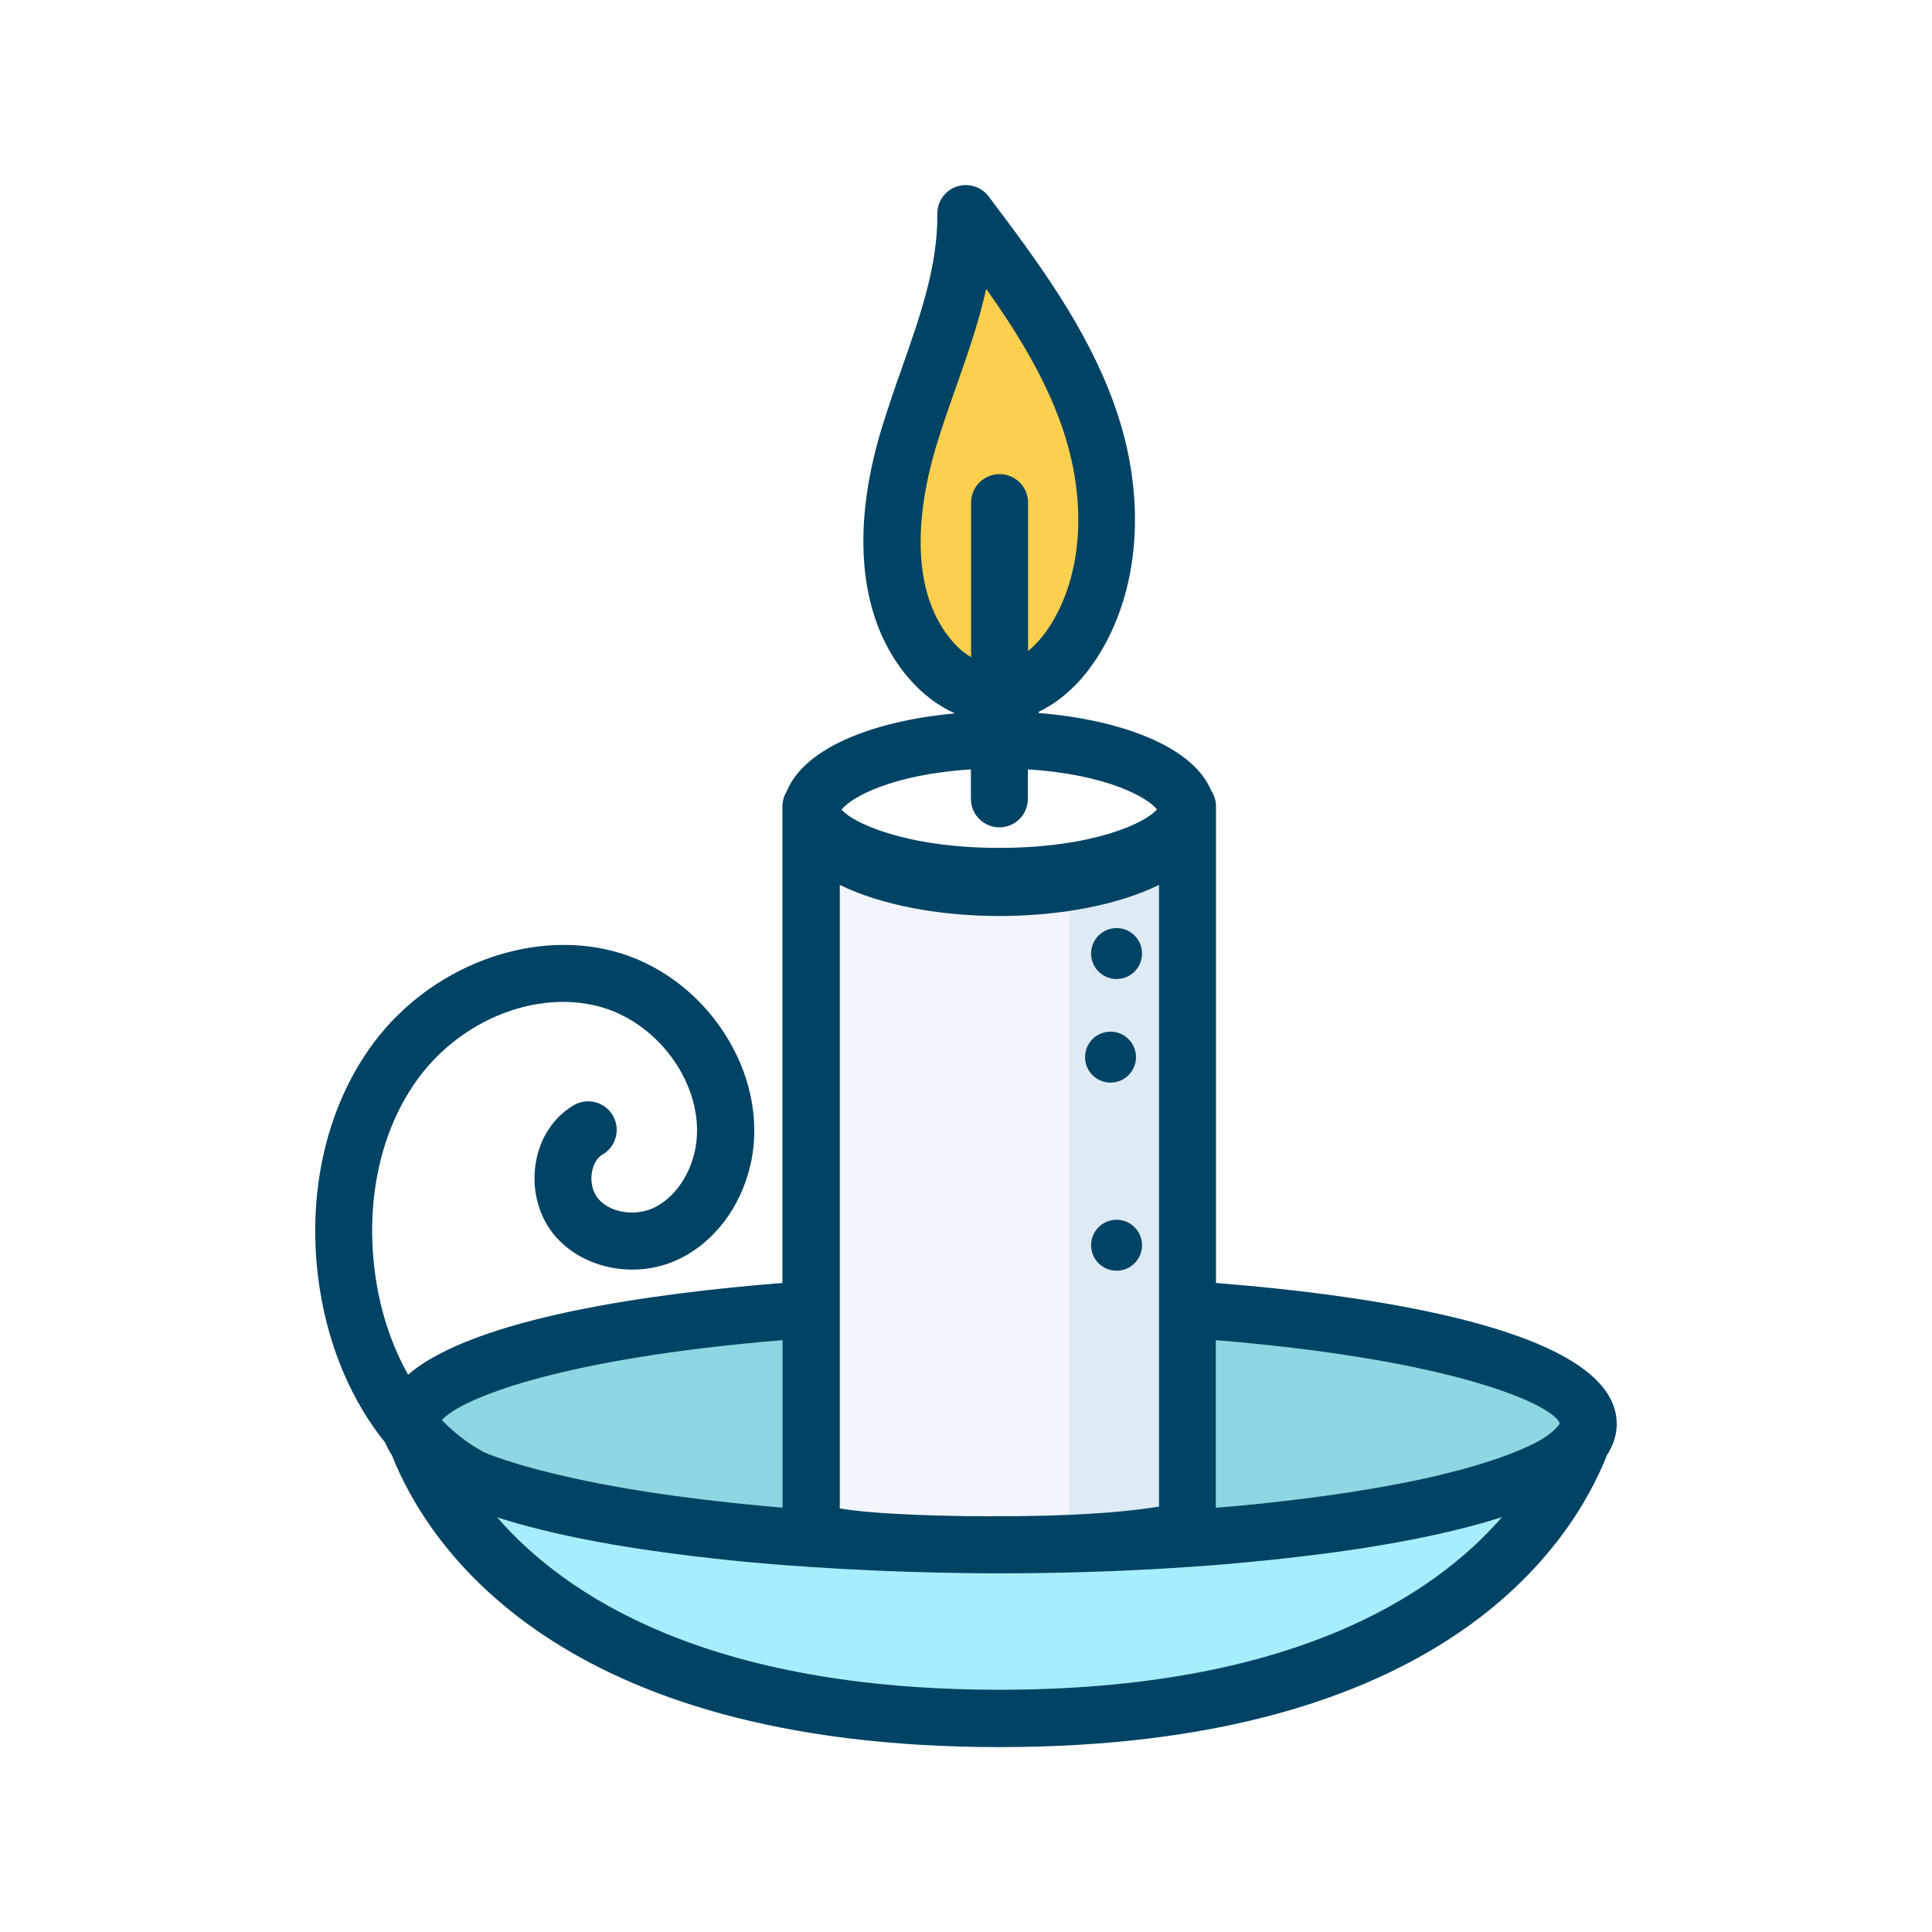
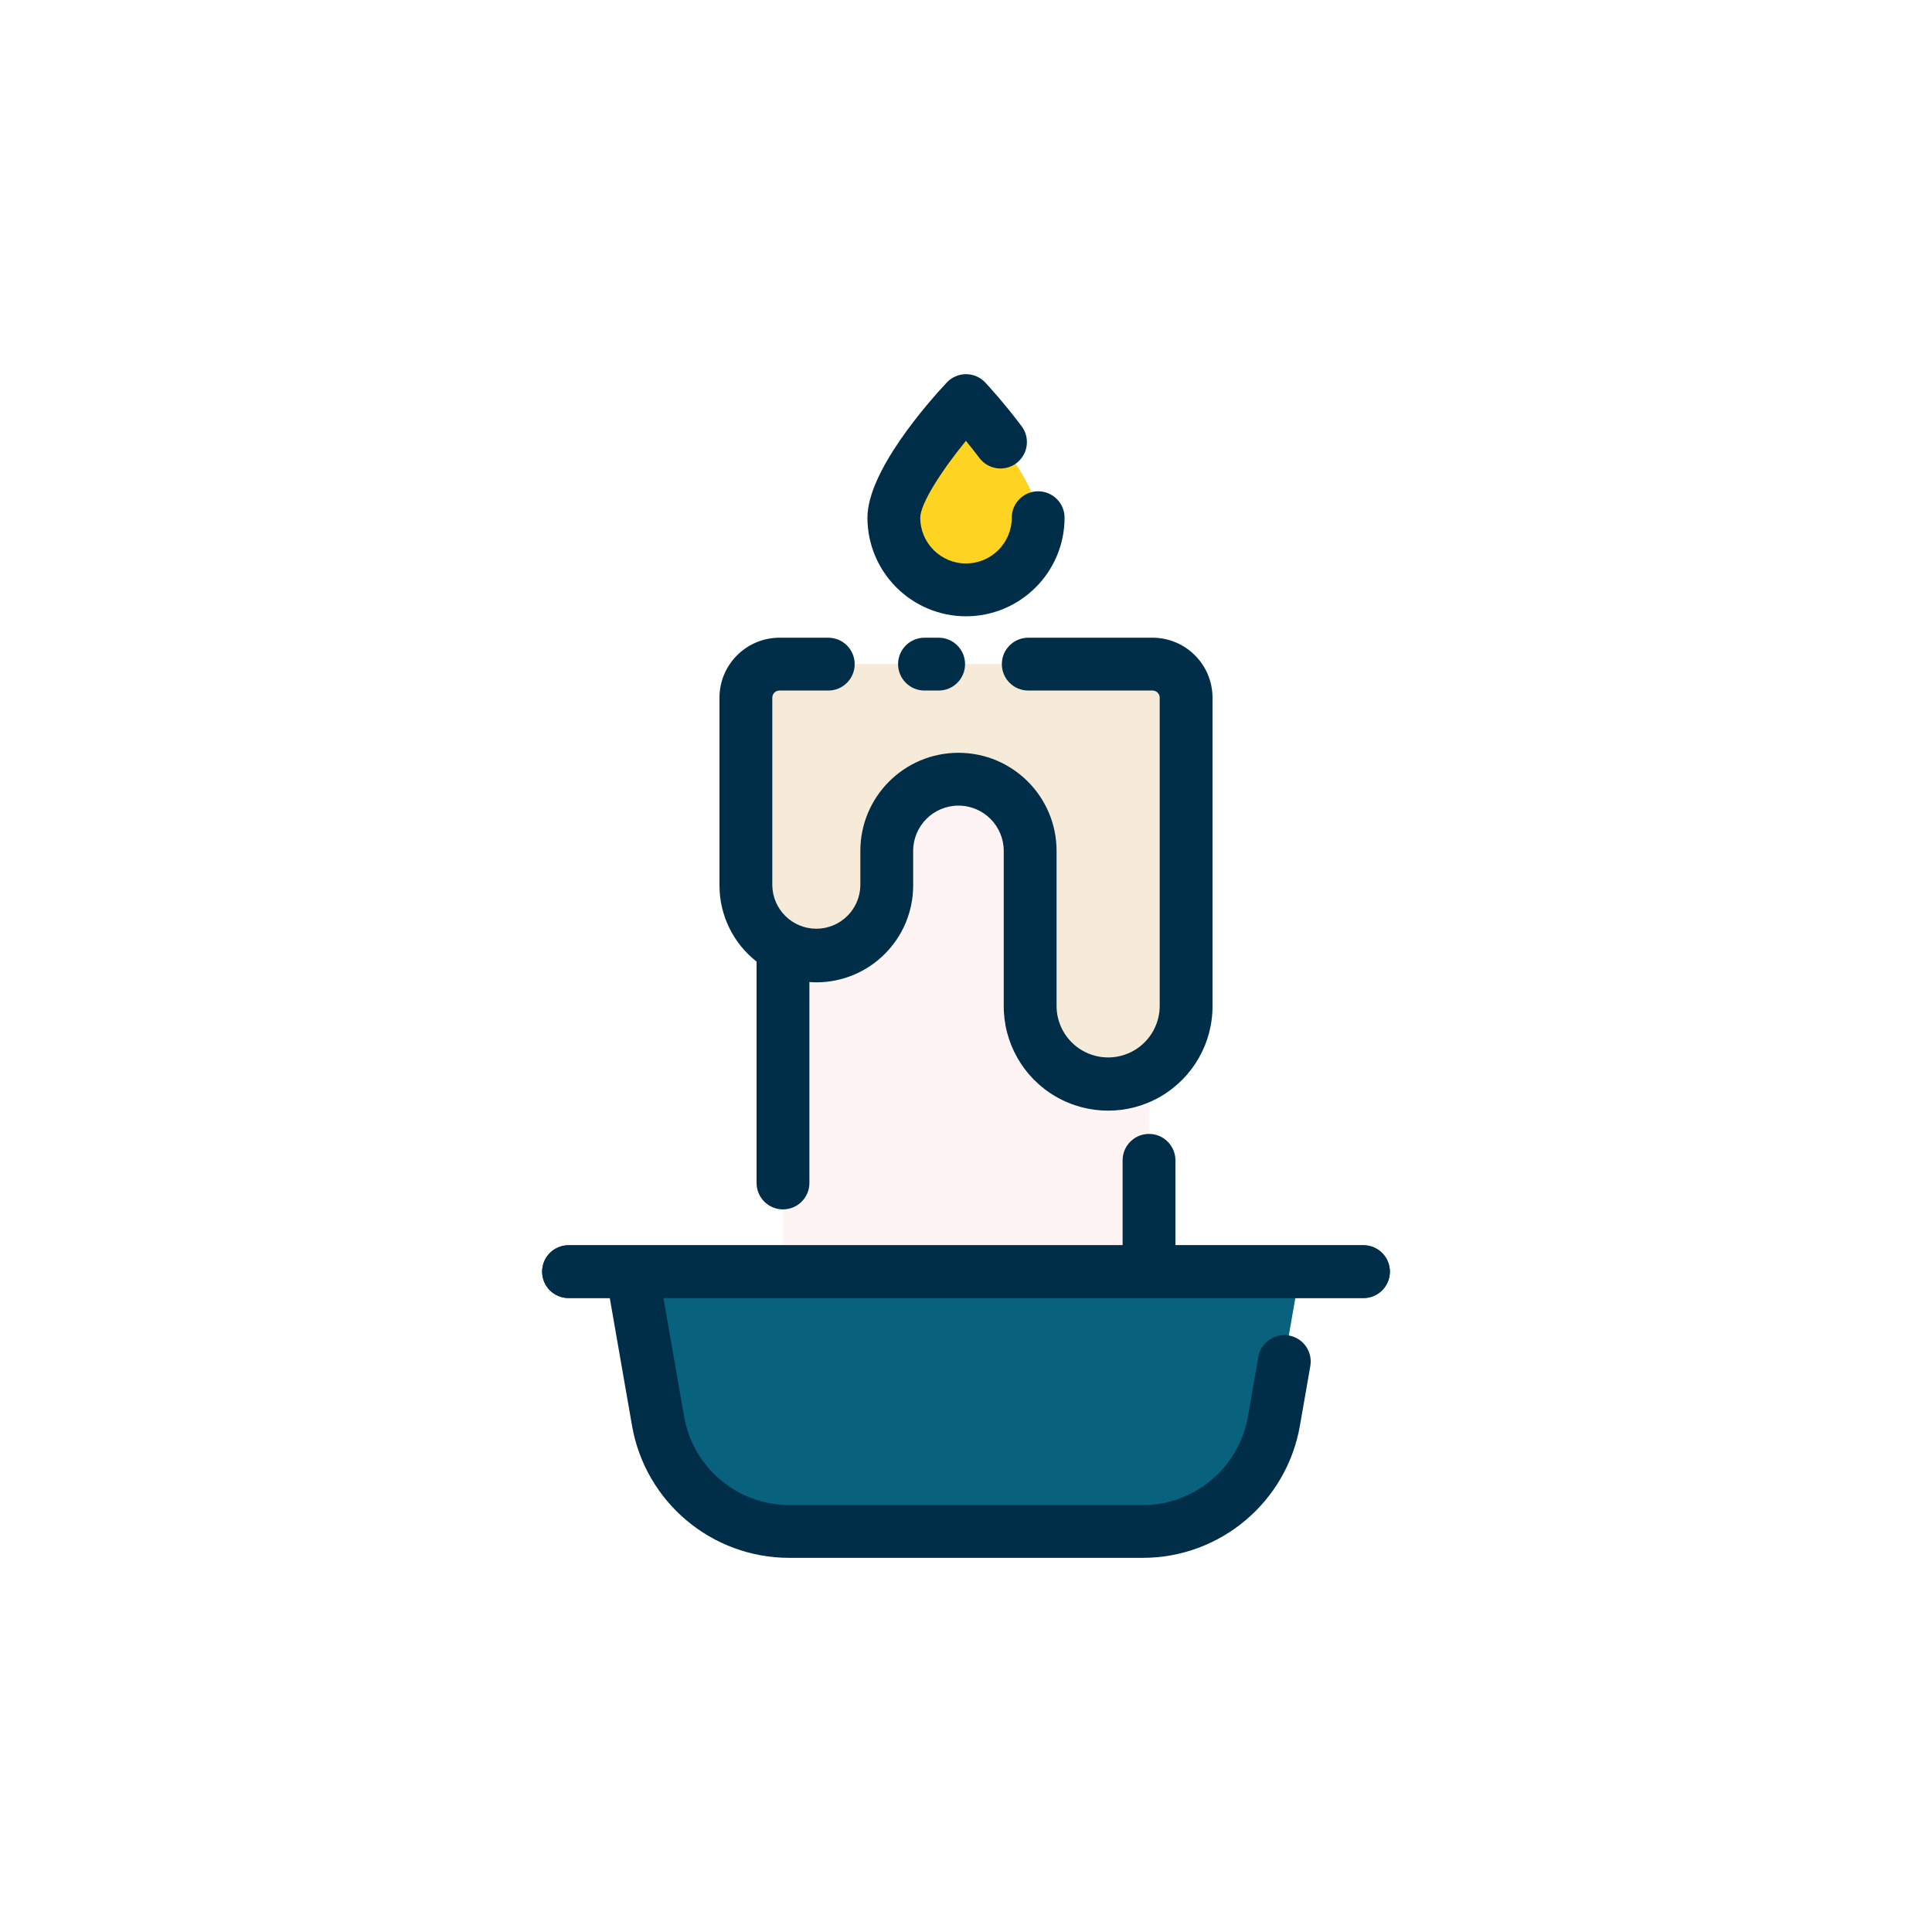
- <svg xmlns="http://www.w3.org/2000/svg" width="800px" height="800px" viewBox="0 0 1024 1024" class="icon" version="1.1">
-   <path d="M529.7 364c14.4 0.6 70.3-27.6 50.2-113.3s-64.7-123.4-64.7-123.4-5 62.8-22 84.1c-17 21.3-37 82.3-17.6 111.1 19.5 29 54.1 41.5 54.1 41.5z" fill="#FCD04E" />
-   <path d="M220.4 743s151.6-53.7 295.7-52.7c144.1 0.9 273.1 23.5 291 37.7 17.9 14.1 31.1 26.8 31.1 26.8s-69 73-307.2 62.7c-238.2-10.4-277.5-13.2-296.9-37.7-19.4-24.6-13.7-36.8-13.7-36.8z" fill="#8DD6E2" />
-   <path d="M512 911.6c73.8-1.9 217-19.8 260.3-56.5s49-75.3 49-75.3-112.3 40.4-290.2 37.6c-177.9-2.8-290-37.7-290-37.7s33.9 82.9 121.5 105.5c87.6 22.6 149.4 26.4 149.4 26.4z" fill="#A6EEFF" />
-   <path d="M434.1 454.2h193.8v358.1H434.1z" fill="#F2F5FB" />
-   <path d="M566.7 454.2h55.9v358.1h-55.9z" fill="#DEEAF4" />
-   <path d="M856.9 754.7c0-49.5-127.1-67.9-212.4-74.7V427.4c0-3-0.9-5.9-2.5-8.3-10.1-24.4-50.2-37.9-91.5-41.2v-0.6c15.3-7.3 25.5-20.2 30.7-28.3 23.2-35.6 26.8-85.7 9.6-134-14.9-41.9-41.3-77-66.8-110.9-3.9-5.2-10.8-7.3-17-5.2-6.2 2.1-10.3 8-10.2 14.5 0.3 27.5-9.1 54.1-19 82.3-3.7 10.4-7.4 21.2-10.7 32-16.5 54.8-11.4 101.6 14.5 131.7 7.2 8.4 15.6 14.7 24.5 18.7-40.4 3.7-79.1 17.1-89 41.1-1.5 2.4-2.4 5.2-2.4 8.2V680c-68.2 5.4-163.1 18.3-198.4 48.6-8.1-14.4-14-31.2-16.9-49.5-6.5-40.9 1.9-80.4 22.9-108.4 22.8-30.4 61.8-45.8 94.6-37.4 34 8.7 58.5 45.5 51.3 77.2-3.1 13.6-11.5 25-22 29.8-10.1 4.6-23.4 2.3-29.4-5.3-2.8-3.5-4-8.9-3-14 0.8-4.2 2.8-7.5 5.6-9.1 7.2-4.2 9.6-13.5 5.4-20.7-4.2-7.2-13.5-9.6-20.7-5.4-10.4 6.1-17.7 16.9-20 29.8-2.5 13.7 0.9 28.1 9.2 38.4 14.7 18.3 42.9 24.2 65.6 13.8 19.2-8.8 33.7-27.7 38.9-50.6 10.8-47.6-23.5-100.5-73.3-113.2-44.4-11.4-96.4 8.6-126.3 48.5-25.9 34.6-36.4 82.5-28.6 131.4 5 31.3 17.2 59.3 34.7 80.9 0.8 2.2 2 4.4 3.4 6.5 18.7 47.2 87.2 154.7 322 154.7 234.7 0 303.3-107.4 322-154.7 3.3-5.2 5.2-10.6 5.2-16.6z m-30.2-0.3c-0.1 0.2-0.2 0.5-0.3 0.7-0.1 0.2-0.3 0.3-0.5 0.5-2.2 2.9-5.9 5.7-11.1 8.6-12 6.4-33.6 14.1-67 21-26.2 5.3-58 9.9-94.3 13.2h-0.3c-2.9 0.3-5.8 0.5-8.8 0.7v-88.8c128.9 10.6 179.2 34.8 182.3 44.1z m-310 49.2H513c-1.7 0-3.3 0-4.9-0.1-36.1-0.6-54.3-2.5-63-4V469c22.1 10.9 53.4 16.5 84.6 16.5 31.2 0 62.5-5.6 84.6-16.5v329.5c-11.6 2-34.6 4.7-75.1 5.1h-9.5c-4.4 0.1-8.7 0-13 0z m-12-463.8c-25.5-29.7-16.3-77.5-8.5-103.3 3.1-10.2 6.7-20.6 10.3-30.7 6-17.1 12.2-34.6 16.2-52.7 16.1 22.7 30.7 46.3 39.8 72 14 39.5 11.6 79.7-6.5 107.4-3.3 5-7.1 9.3-11.1 12.6v-78.7c0-8.4-6.8-15.1-15.1-15.1-8.4 0-15.1 6.8-15.1 15.1v81.9c-3.6-2.1-7-5-10-8.5z m9.9 68v15.6c0 8.4 6.8 15.1 15.1 15.1 8.4 0 15.1-6.8 15.1-15.1v-15.6c41.7 2.6 63.6 14.9 68.4 21.2-5.7 7-33.7 20.4-83.5 20.4-50 0-78.1-13.5-83.6-20.3 4.7-6.3 26.5-18.7 68.5-21.3z m-99.8 302.5v88.8c-3-0.2-6-0.5-8.9-0.8h-0.2c-44.9-4.1-83-10.1-112-17.2-1.4-0.3-2.7-0.7-4-1-0.7-0.2-1.4-0.4-2.1-0.5-7.8-2-14.6-4-20.6-6-0.3-0.1-0.6-0.2-0.8-0.3l-2.7-0.9c-2.6-0.9-5-1.8-7.3-2.8l-0.9-0.6c-7.7-4.2-14.7-9.8-21.1-16.3 9.4-11 61.3-32.6 180.6-42.4z m114.9 185.3c-154.9 0-230.3-50-266.2-91.4 29.4 9.5 65.8 15.9 100.8 20.2 2.2 0.3 4.5 0.5 6.7 0.8l7.8 0.9c5.1 0.6 10.2 1.1 15.4 1.6 0.3 0 0.6 0.1 0.9 0.1 5.7 0.5 11.4 1 17.2 1.5h0.2c4.6 0.4 9.2 0.7 13.8 1 0.9 0.1 1.8 0.1 2.6 0.2h0.3c22.2 1.5 44.9 2.5 67.5 3 9.7 0.2 20.7 0.4 33.1 0.4 33.3 0 67.4-1.1 100.5-3.4h0.3c0.8-0.1 1.7-0.1 2.5-0.2 10.6-0.7 21-1.6 31.3-2.6 0.2 0 0.5 0 0.7-0.1 5.3-0.5 10.5-1 15.6-1.6 2.5-0.3 5.1-0.6 7.7-0.9 2.3-0.3 4.6-0.5 6.9-0.8 35-4.3 71.4-10.8 100.8-20.2-36.1 41.5-111.6 91.5-266.4 91.5z" fill="#004364" />
-   <path d="M591.8 505.4m-13.5 0a13.5 13.5 0 1 0 27 0 13.5 13.5 0 1 0-27 0Z" fill="#004364" />
-   <path d="M591.8 660m-13.5 0a13.5 13.5 0 1 0 27 0 13.5 13.5 0 1 0-27 0Z" fill="#004364" />
-   <path d="M588.6 560.3m-13.5 0a13.5 13.5 0 1 0 27 0 13.5 13.5 0 1 0-27 0Z" fill="#004364" />
+ <svg xmlns="http://www.w3.org/2000/svg" height="512" viewBox="0 0 128 128" width="512">
+   <g>
+     <g>
+       <path d="m75.687 101.463h-23.374a8.846 8.846 0 0 1 -8.713-7.328l-1.725-9.885h44.25l-1.725 9.885a8.846 8.846 0 0 1 -8.713 7.328z" fill="#09627d" />
+       <path d="m51.875 44h24.25v40.25h-24.25z" fill="#fff4f4" />
+       <path d="m49.417 46.224v12.443a4.666 4.666 0 0 0 4.666 4.666 4.666 4.666 0 0 0 4.667-4.666v-2.292a4.75 4.75 0 0 1 4.75-4.75 4.75 4.75 0 0 1 4.75 4.75v10.208a5.167 5.167 0 0 0 5.167 5.167 5.166 5.166 0 0 0 5.166-5.167v-20.359a2.224 2.224 0 0 0 -2.224-2.224h-24.718a2.224 2.224 0 0 0 -2.224 2.224z" fill="#f6ebd8" />
+       <path d="m68.781 34.3a4.781 4.781 0 0 1 -9.562 0c0-2.64 4.781-7.763 4.781-7.763s4.781 5.123 4.781 7.763z" fill="#ffd322" />
+       <path d="m90.333 82.5h-52.666a1.75 1.75 0 0 0 0 3.5h52.666a1.75 1.75 0 0 0 0-3.5z" fill="#07485e" />
+     </g>
+     <g fill="#002e49">
+       <path d="m61.25 42.25a1.75 1.75 0 0 0 0 3.5h.938a1.75 1.75 0 0 0 0-3.5z" />
+       <path d="m50.125 63.707v14.668a1.75 1.75 0 0 0 3.5 0v-13.315c.152.011.3.023.458.023a6.423 6.423 0 0 0 6.417-6.416v-2.292a3 3 0 0 1 6 0v10.208a6.917 6.917 0 1 0 13.833 0v-20.359a3.979 3.979 0 0 0 -3.974-3.974h-8.234a1.75 1.75 0 0 0 0 3.5h8.234a.474.474 0 0 1 .474.474v20.359a3.417 3.417 0 1 1 -6.833 0v-10.208a6.5 6.5 0 0 0 -13 0v2.292a2.917 2.917 0 0 1 -5.833 0v-12.443a.474.474 0 0 1 .474-.474h3.234a1.75 1.75 0 0 0 0-3.5h-3.234a3.979 3.979 0 0 0 -3.974 3.974v12.443a6.4 6.4 0 0 0 2.458 5.04z" />
+       <path d="m64 40.831a6.539 6.539 0 0 0 6.531-6.531 1.75 1.75 0 0 0 -3.5 0 3.031 3.031 0 0 1 -6.062 0c0-.923 1.405-3.113 3.026-5.094.28.341.585.726.891 1.133a1.75 1.75 0 1 0 2.8-2.1c-1.2-1.6-2.357-2.841-2.406-2.893a1.749 1.749 0 0 0 -2.558 0c-1.232 1.32-5.252 5.866-5.252 8.956a6.539 6.539 0 0 0 6.53 6.529z" />
+       <path d="m90.333 82.5h-12.458v-5.625a1.75 1.75 0 0 0 -3.5 0v5.625h-36.708a1.75 1.75 0 0 0 0 3.5h2.733l1.47 8.436a10.576 10.576 0 0 0 10.438 8.776h23.379a10.576 10.576 0 0 0 10.439-8.776l.689-3.95a1.75 1.75 0 0 0 -3.448-.6l-.689 3.951a7.082 7.082 0 0 1 -6.991 5.877h-23.375a7.082 7.082 0 0 1 -6.99-5.877l-1.365-7.837h46.376a1.75 1.75 0 0 0 0-3.5z" />
+     </g>
+   </g>
</svg>
